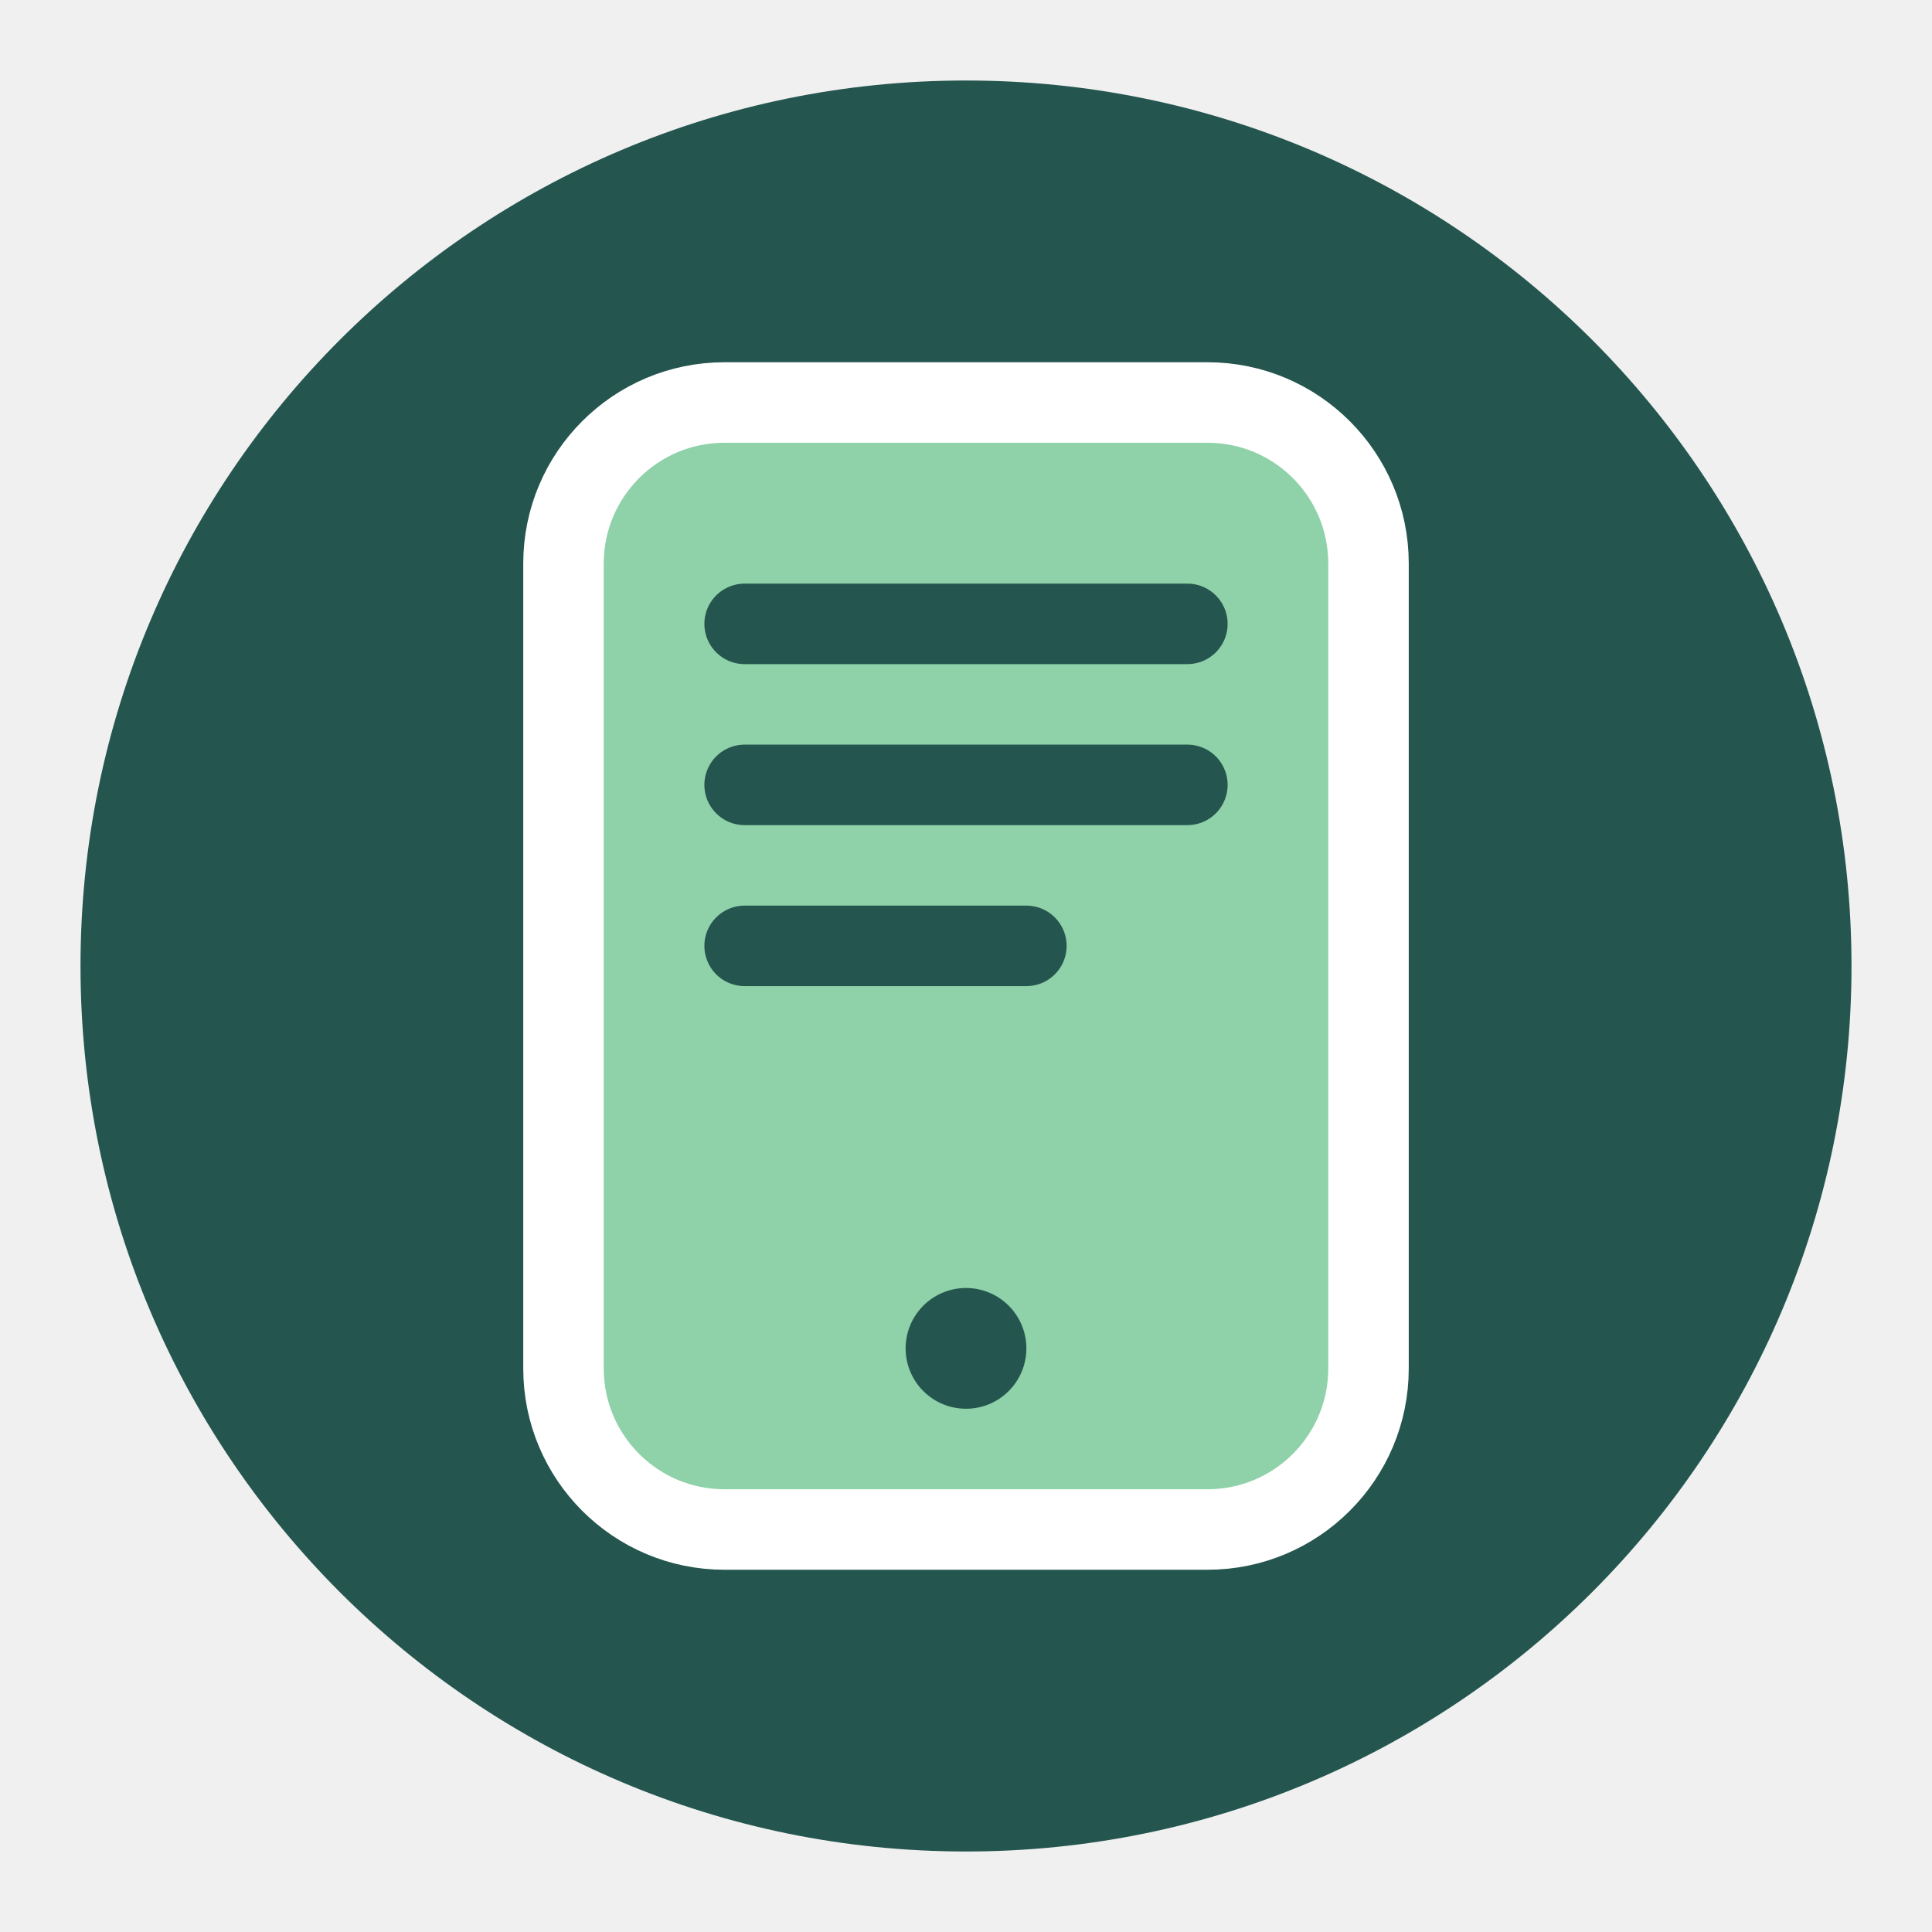
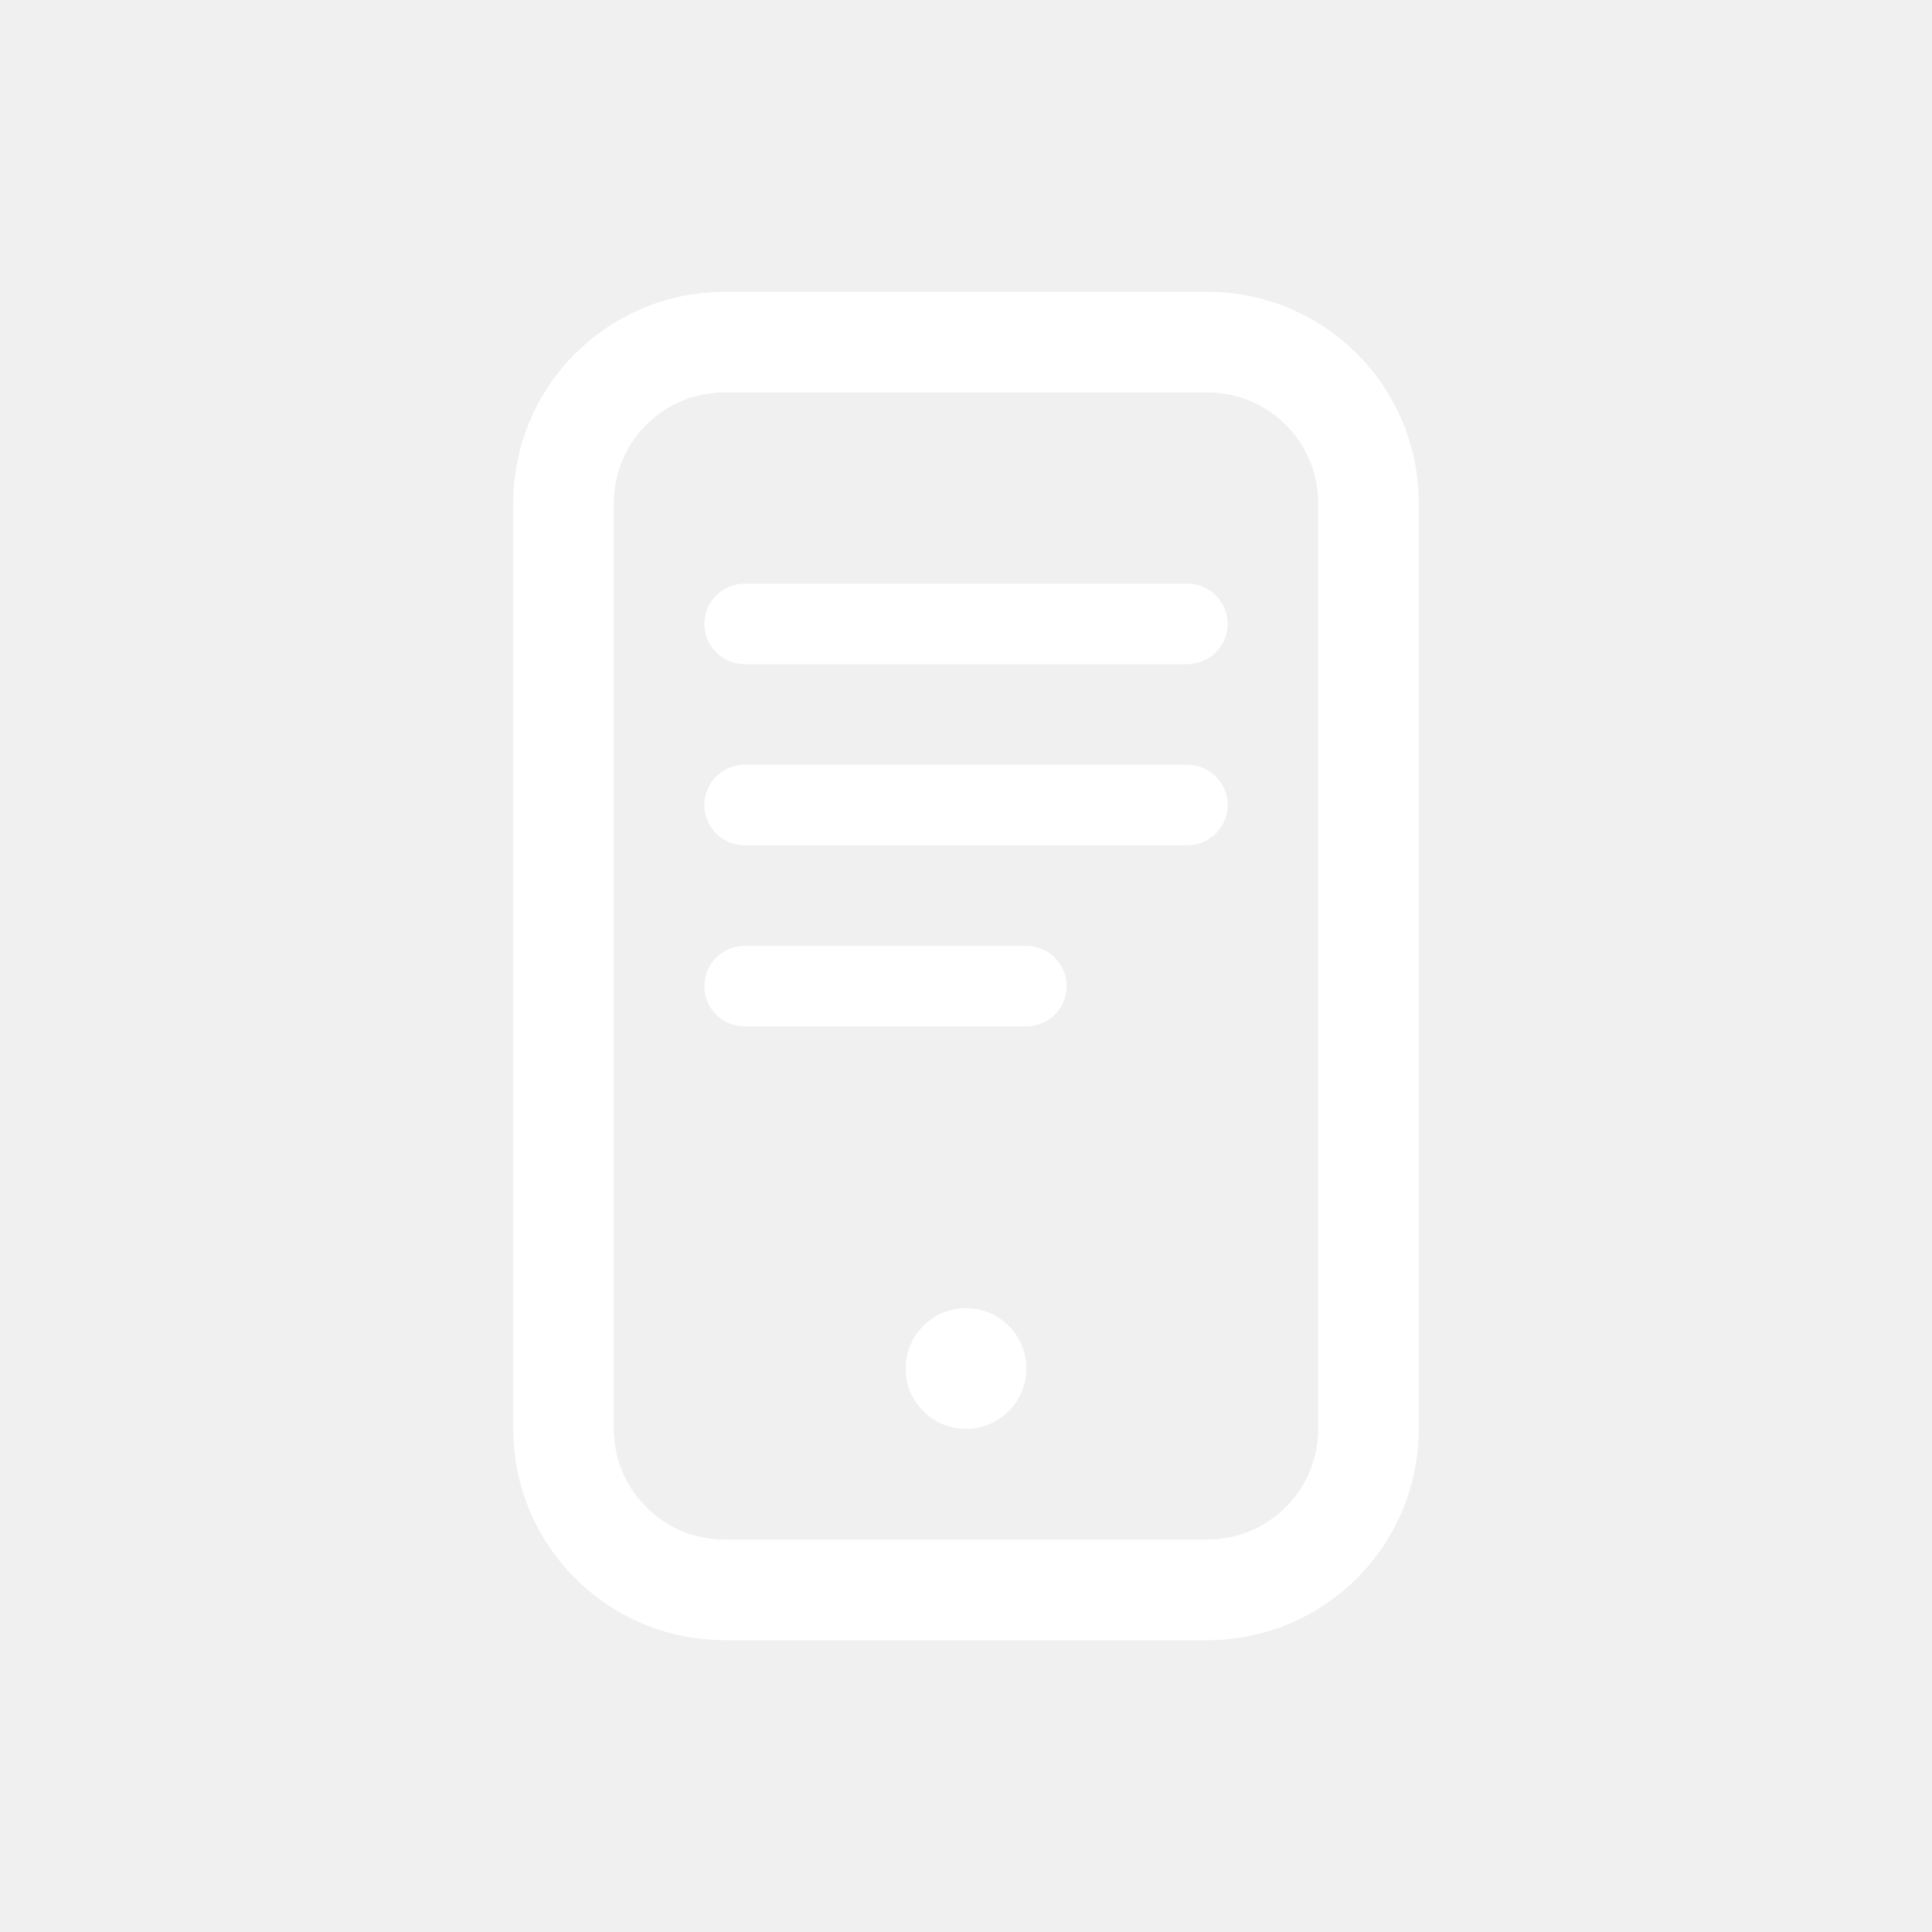
<svg xmlns="http://www.w3.org/2000/svg" viewBox="0 0 96 96">
-   <circle cx="48" cy="48" r="44" fill="#24564f" />
-   <rect x="28" y="20" width="40" height="56" rx="8" fill="#8fd1a8" stroke="#fff" stroke-width="4" />
-   <circle cx="48" cy="67" r="3" fill="#24564f" />
-   <path d="M37 31h22M37 39h22M37 47h14" stroke="#24564f" stroke-width="4" stroke-linecap="round" />
+   <rect x="28" y="17" width="40" height="62" rx="8" fill="none" stroke="#fff" stroke-width="5" />
+   <circle cx="48" cy="68" r="3" fill="#fff" />
+   <path d="M37 31h22M37 40h22M37 49h14" stroke="#fff" stroke-width="4" stroke-linecap="round" />
</svg>
